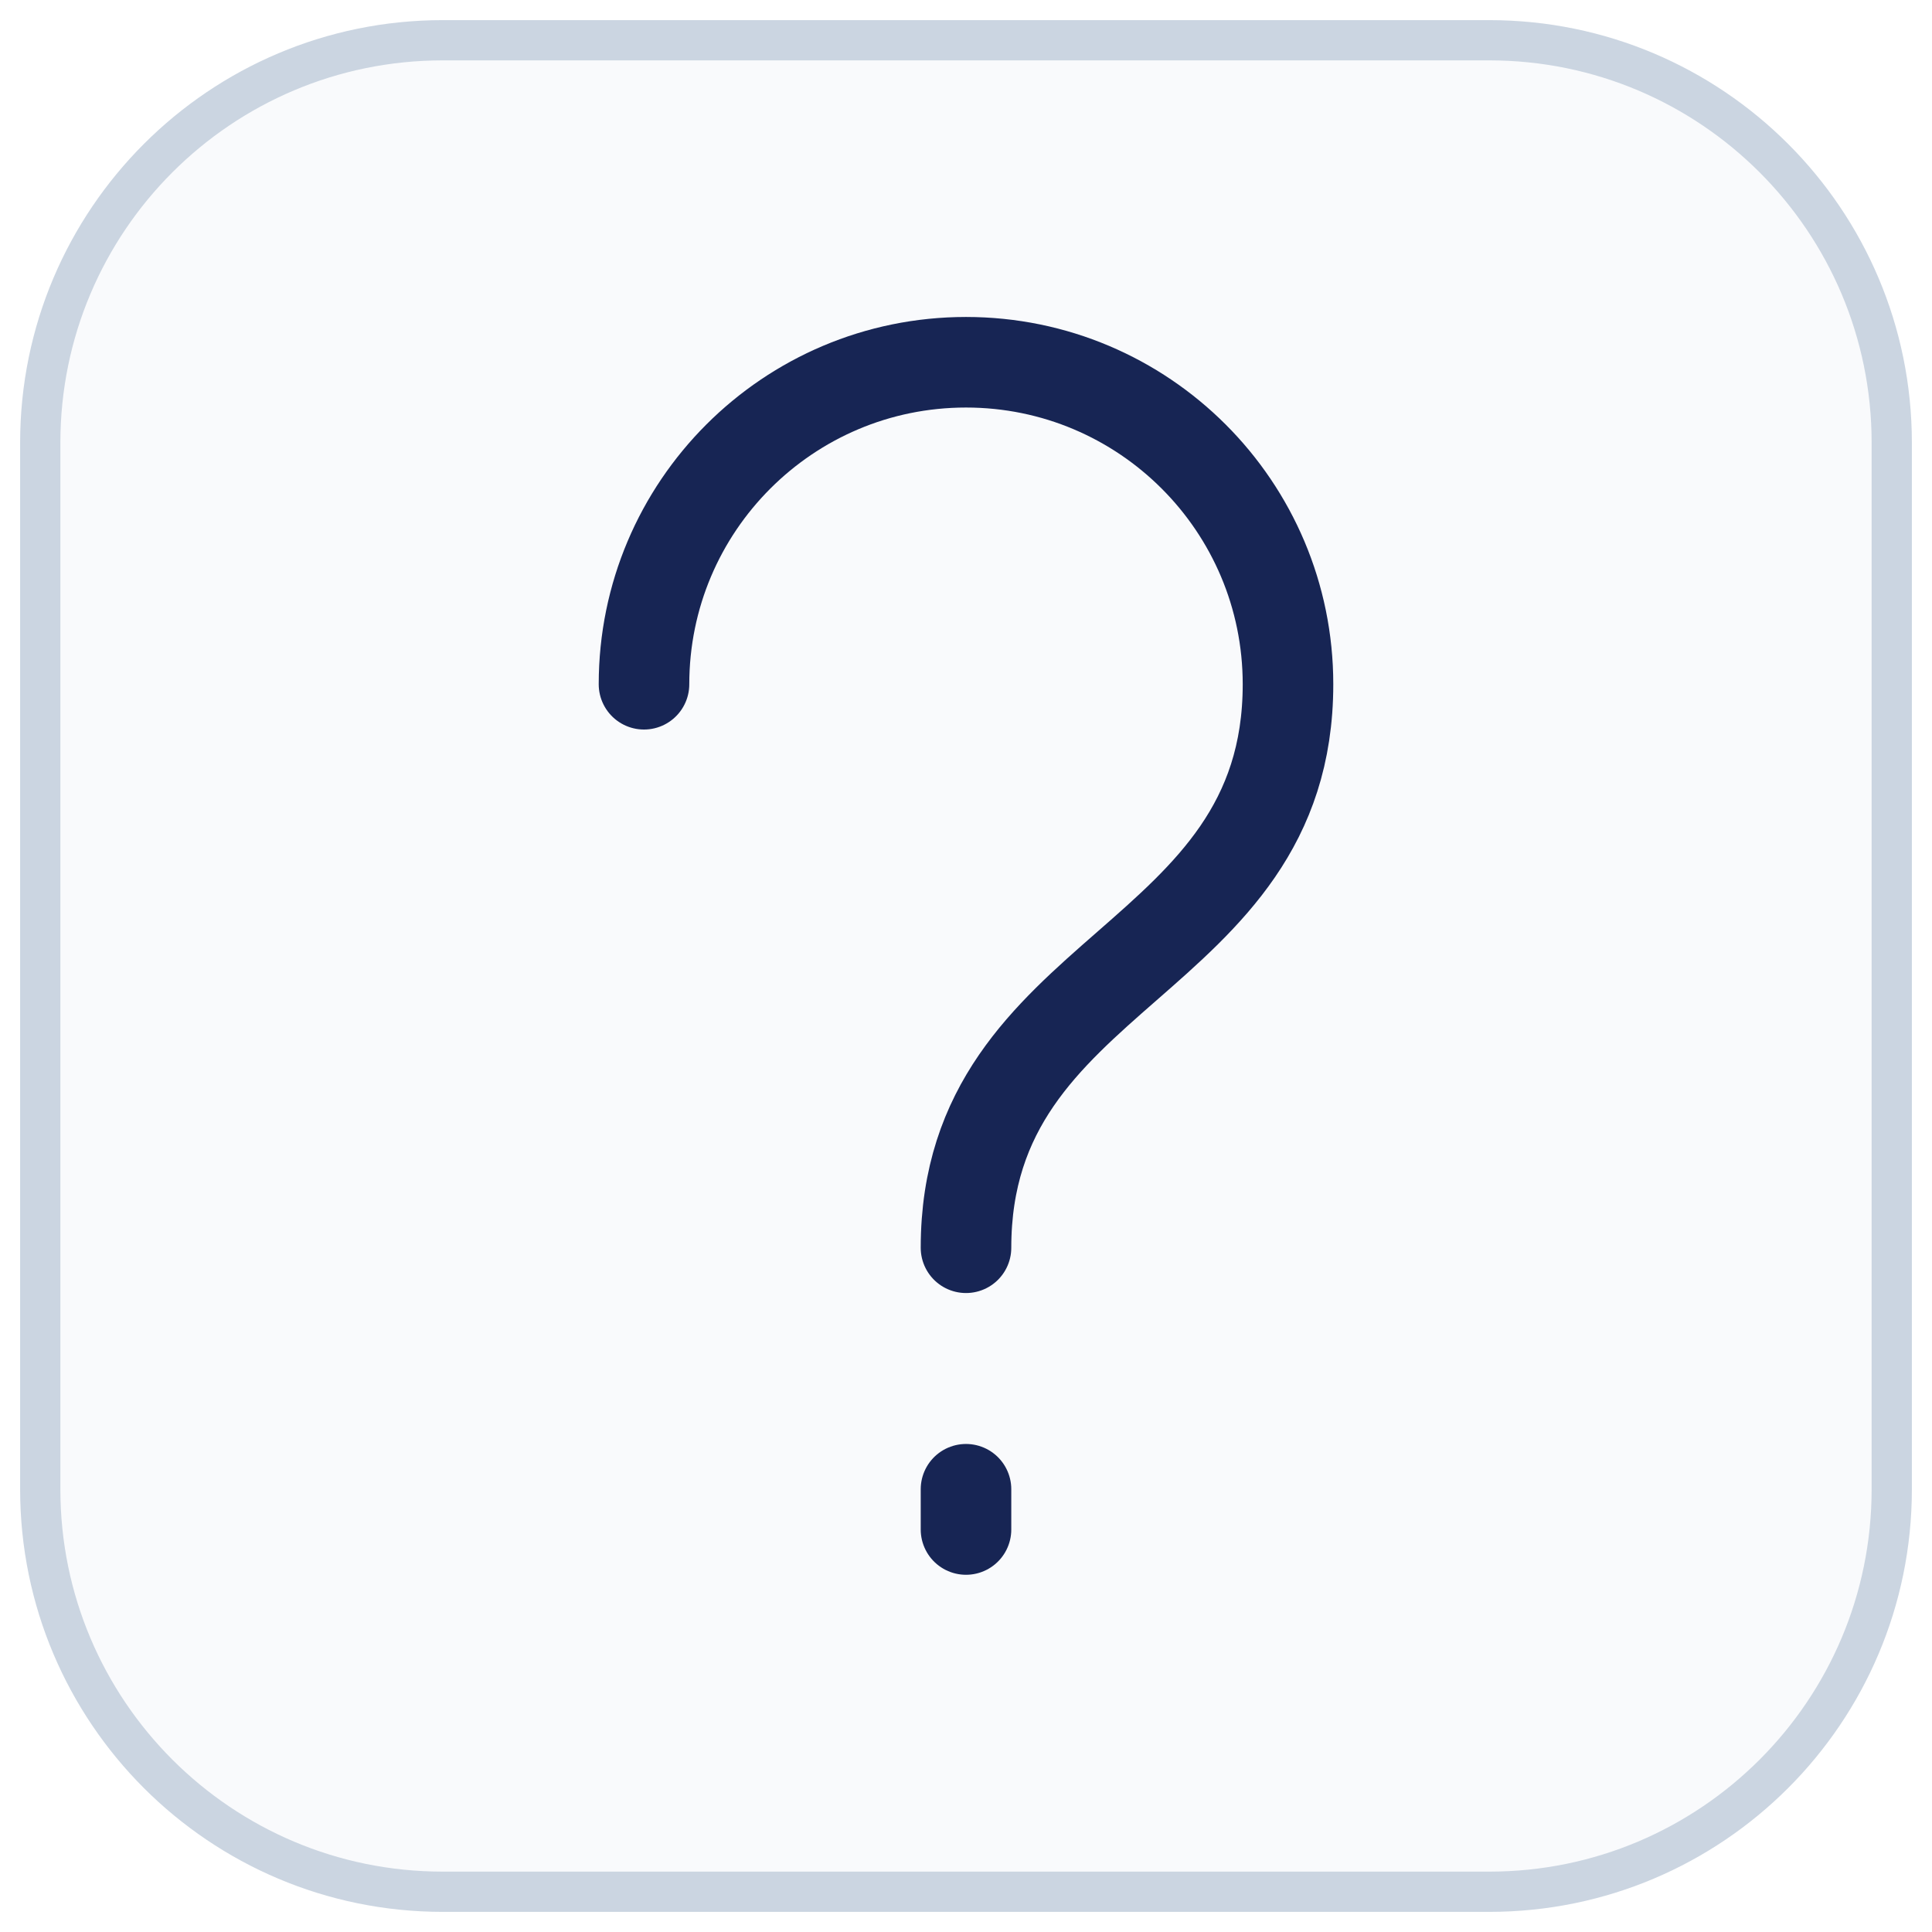
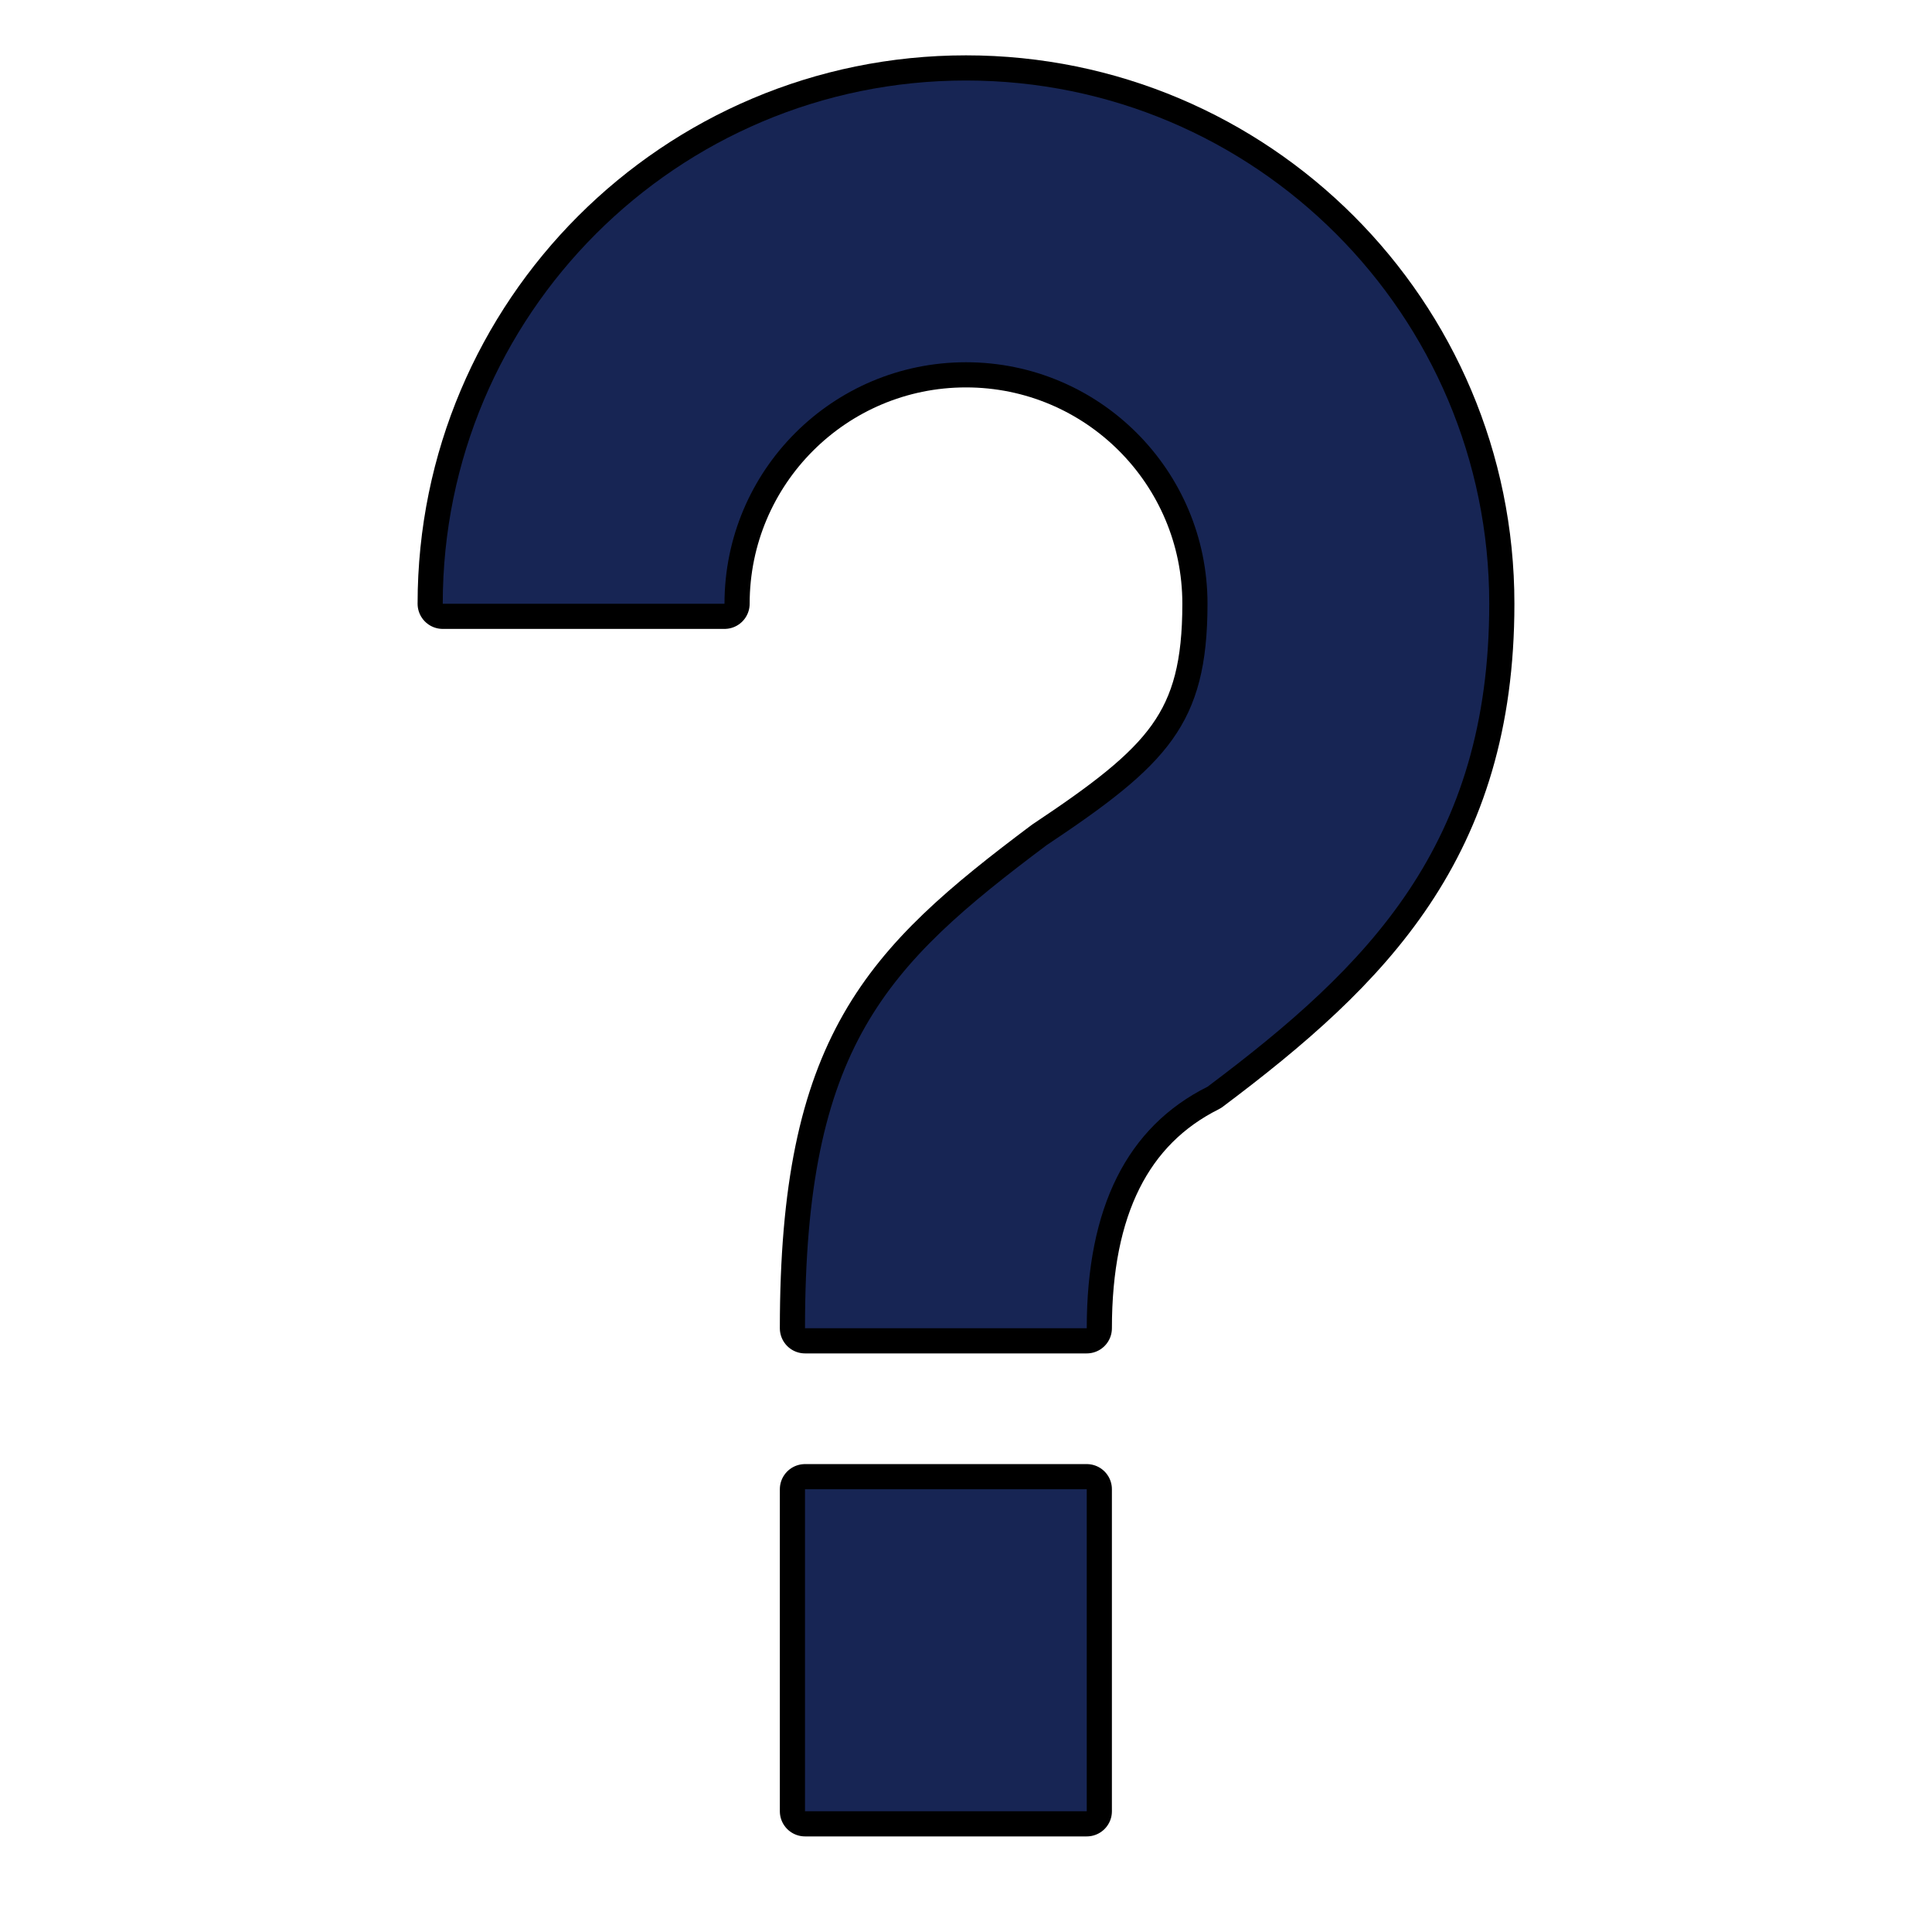
- <svg xmlns="http://www.w3.org/2000/svg" viewBox="0 0 48 48">
-   <rect x="1" y="1" width="46" height="46" rx="10" fill="#f8fafc" fill-opacity=".96" stroke="#cbd5e1" />
-   <g fill="none" stroke="#172554" stroke-width="2.25" stroke-linecap="round" stroke-linejoin="round">
-     <path d="M16 17a8 8 0 0 1 16 0c0 7-8 7-8 14m0 6v1" />
-   </g>
+ <svg xmlns="http://www.w3.org/2000/svg" viewBox="0 0 48 48" stroke="#000" stroke-width="1.25" stroke-linejoin="round" paint-order="stroke fill">
+   <path fill="#172554" d="M11 15a13 13 0 0 1 26 0c0 6-3 9-7 12-2 1-3 3-3 6h-7c0-7 2-9 6-12 3-2 4-3 4-6a6 6 0 0 0-12 0ZM20 37h7v8h-7Z" />
</svg>
